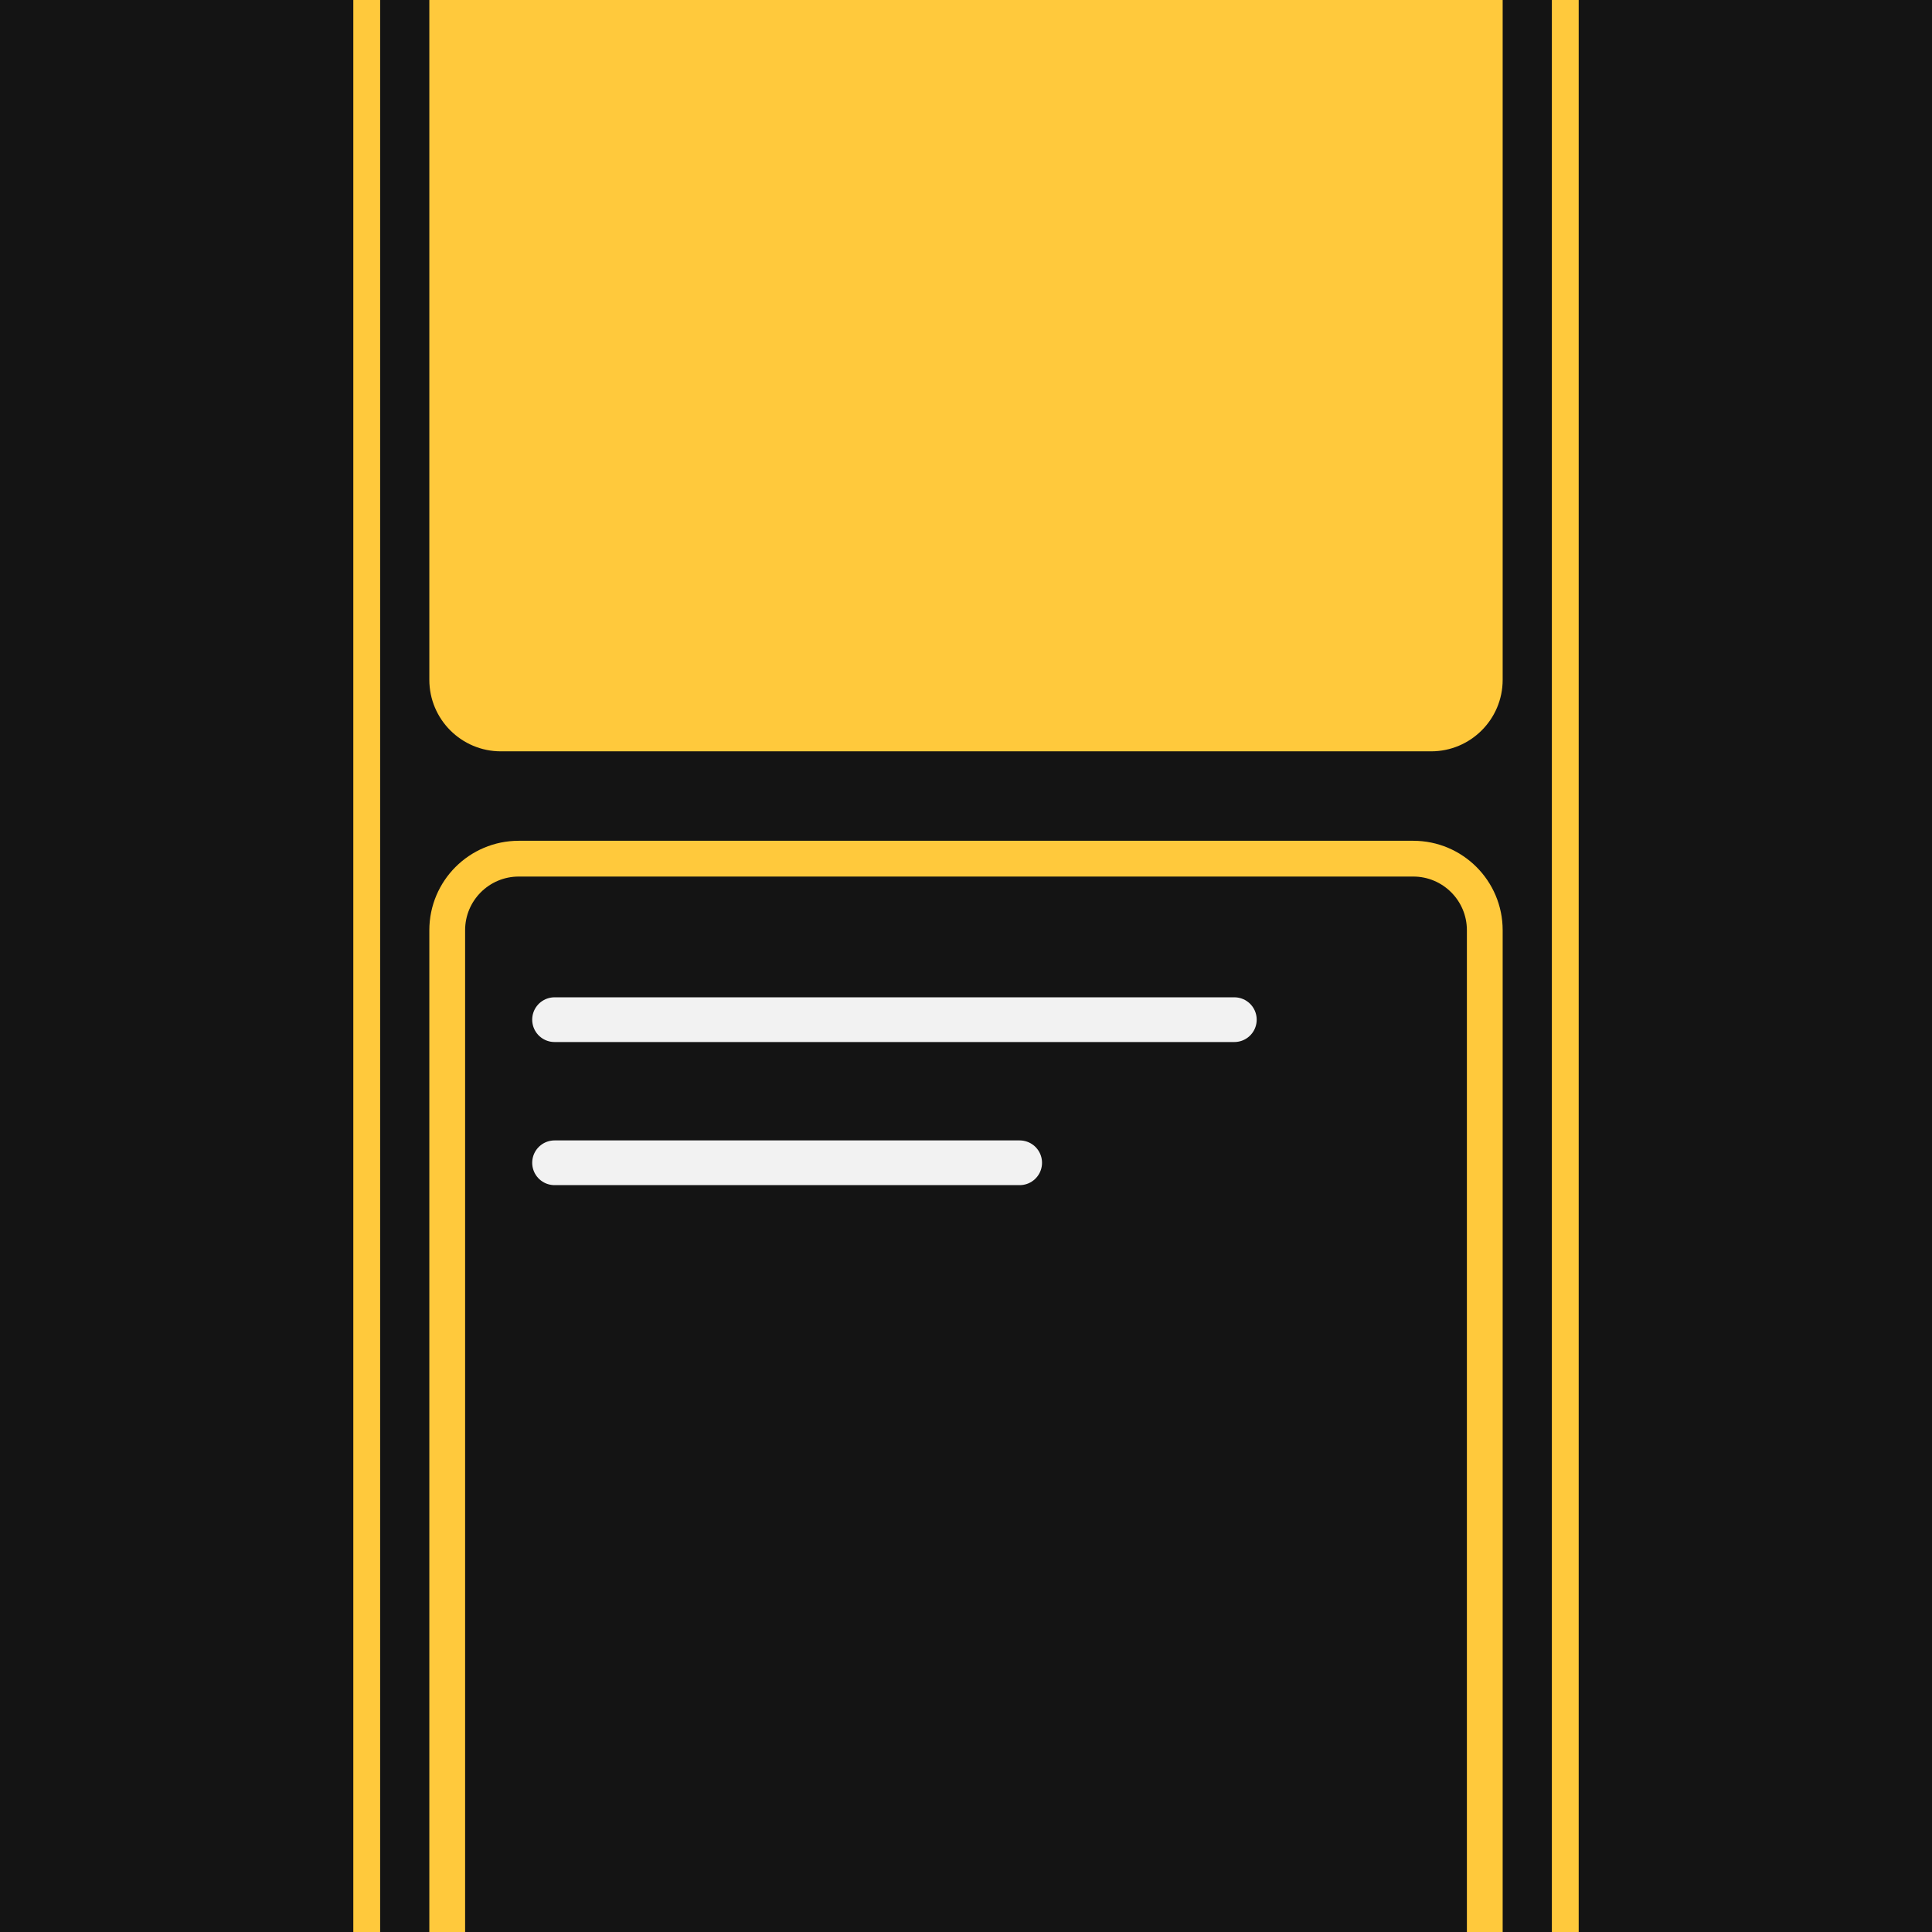
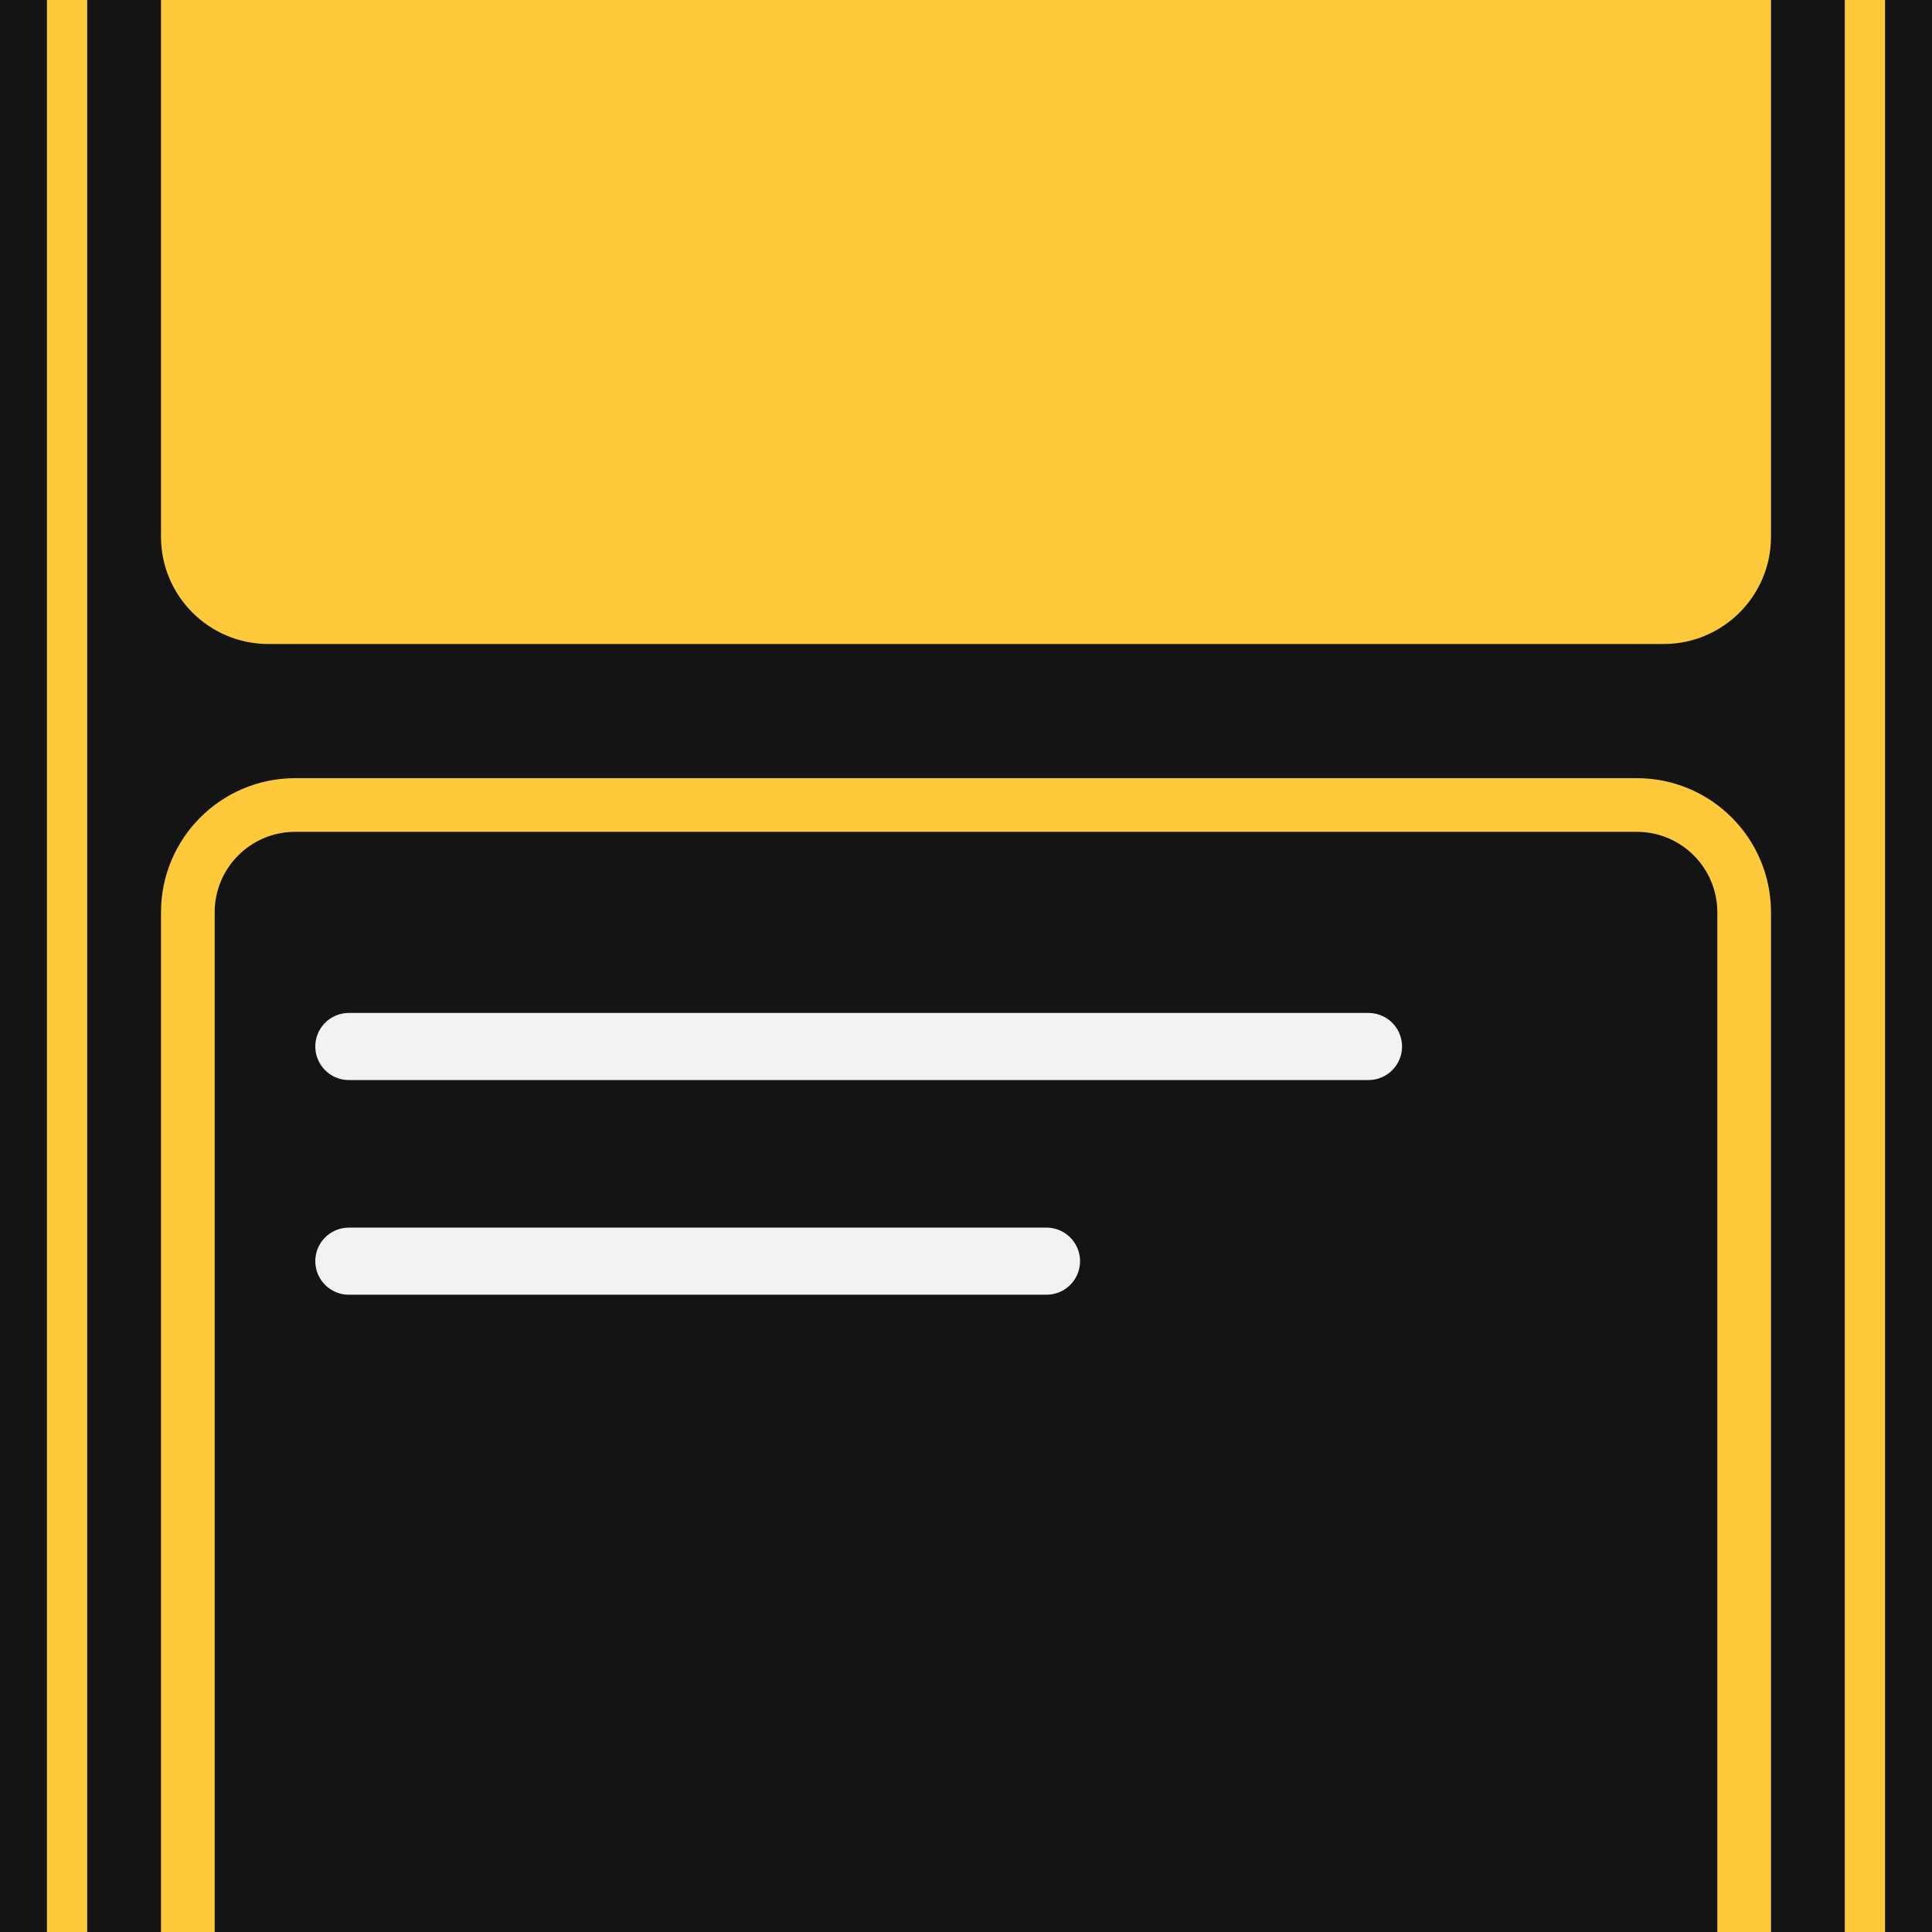
- <svg xmlns="http://www.w3.org/2000/svg" viewBox="0 0 108 108">
+ <svg xmlns="http://www.w3.org/2000/svg" viewBox="18 18 72 72">
  <rect width="108" height="108" fill="#141414" />
  <path d="M20.5,0 V108 M87.5,0 V108" stroke="#FFC93C" stroke-width="1.5" fill="none" />
  <path fill="#FFC93C" d="M24,0 h60 v38 a4,4 0 0 1 -4,4 h-52 a4,4 0 0 1 -4,-4 z" />
  <path d="M25,108 V52 a4,4 0 0 1 4,-4 h50 a4,4 0 0 1 4,4 V108" stroke="#FFC93C" stroke-width="2" fill="none" />
  <path d="M31,57 H69 M31,65 H57" stroke="#F2F2F2" stroke-width="2.5" stroke-linecap="round" fill="none" />
</svg>
